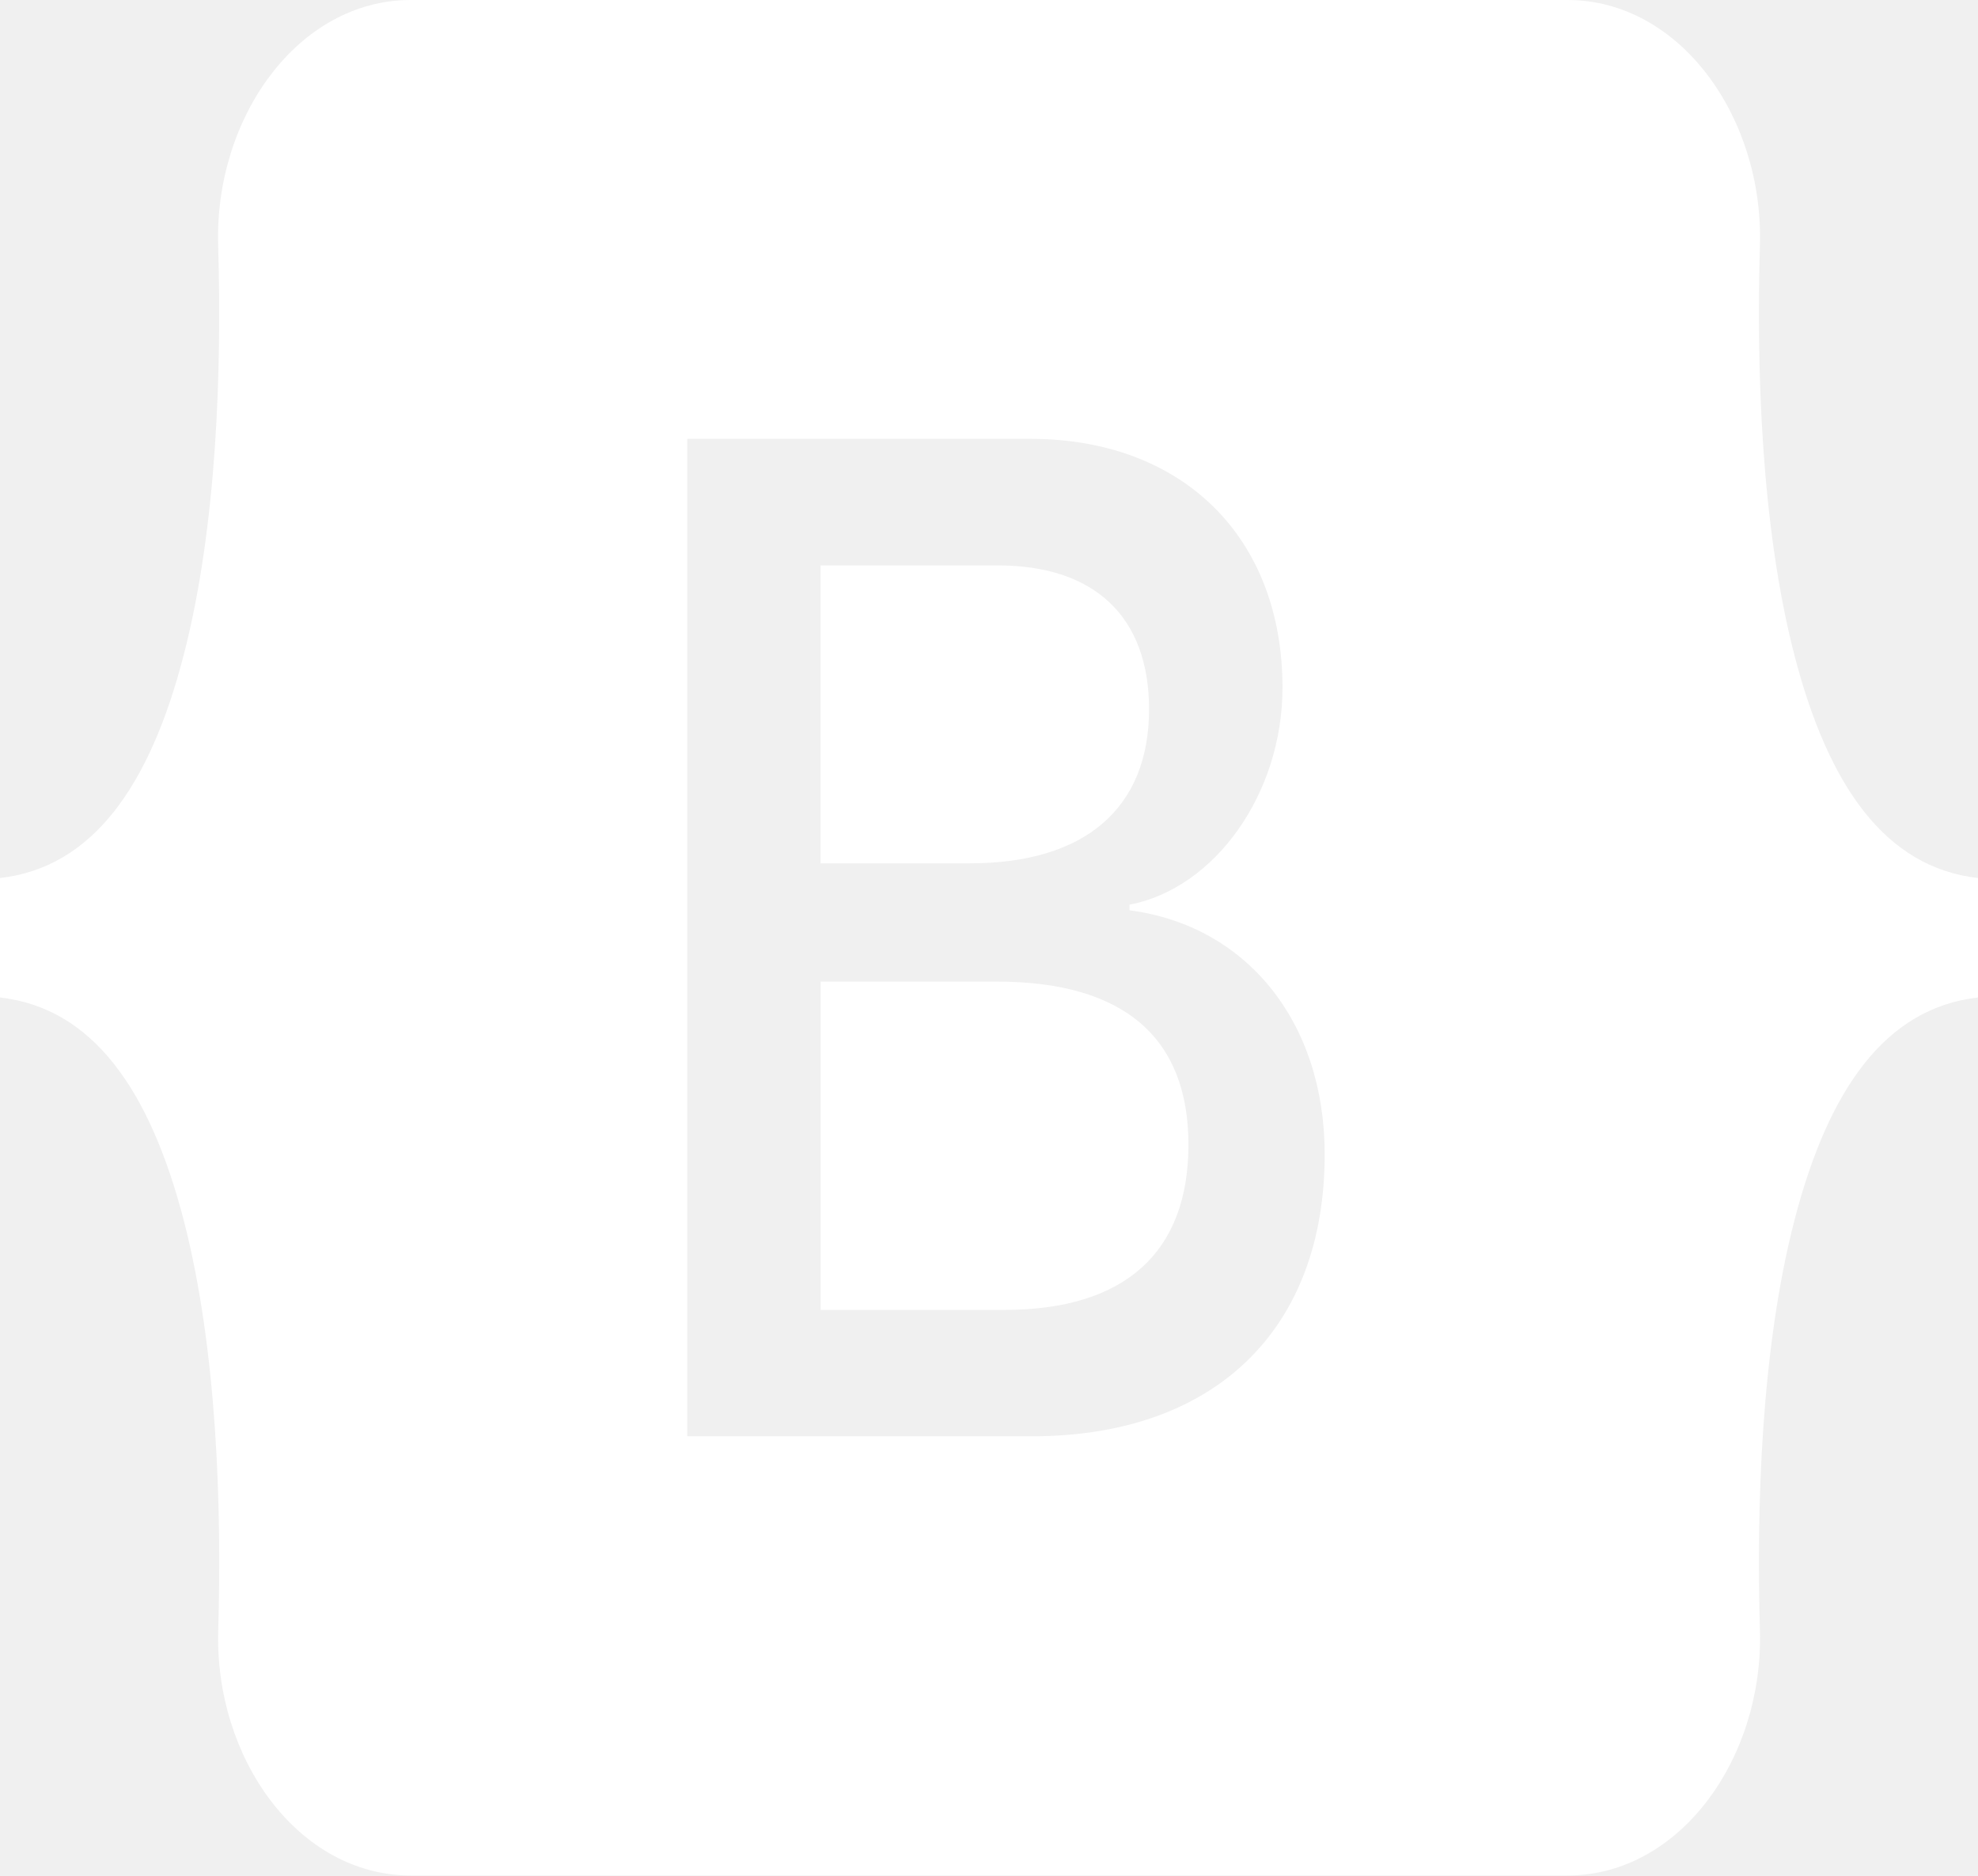
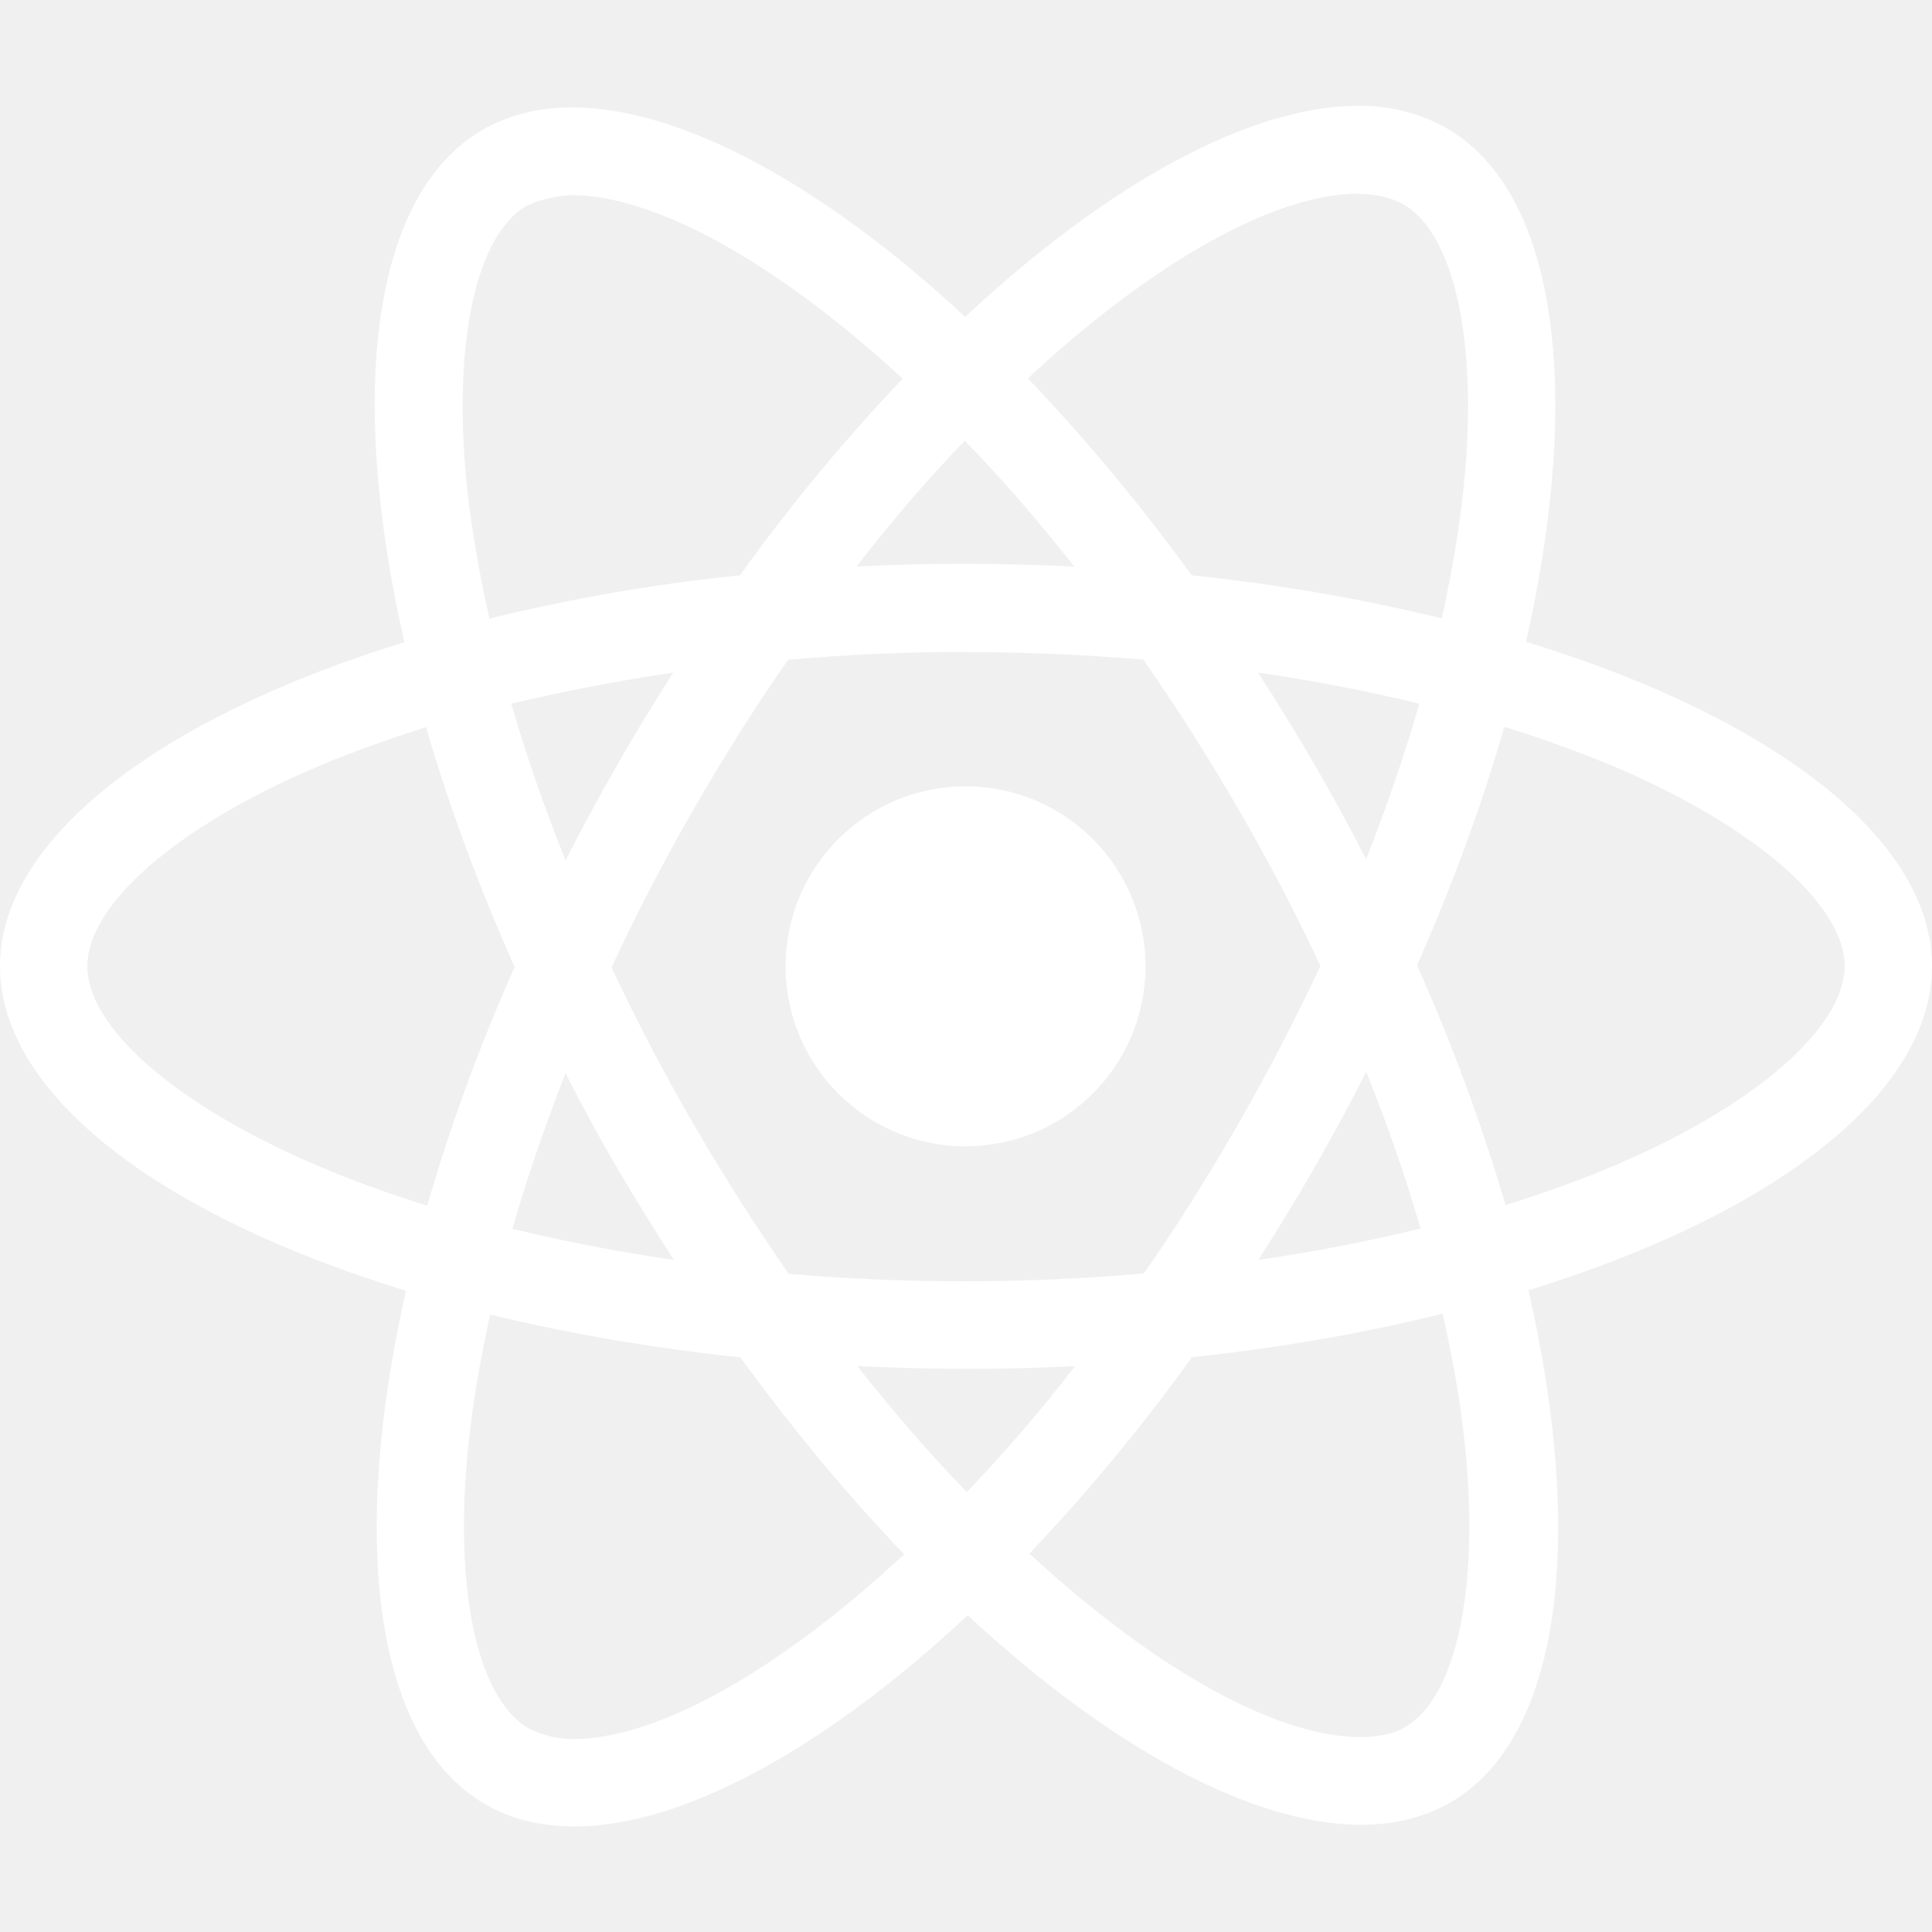
- <svg xmlns="http://www.w3.org/2000/svg" width="135" height="128" viewBox="0 0 135 128" fill="none">
-   <path d="M66.206 58.92H56.002V38.589H68.108C74.689 38.589 78.424 42.082 78.424 48.4C78.424 55.146 74.076 58.92 66.195 58.92H66.206ZM68.029 66.992H56.008V89.398H68.558C76.764 89.398 81.112 85.483 81.112 78.121C81.112 70.759 76.641 66.992 68.029 66.992ZM135 59.924V68.076C128.655 68.799 124.779 74.393 122.479 83.254C120.189 92.082 119.874 102.91 120.116 111.269C120.369 119.969 114.671 128 106.971 128H28.041C20.334 128 14.636 119.969 14.895 111.269C15.137 102.91 14.822 92.082 12.533 83.254C10.226 74.393 6.345 68.799 0 68.076V59.924C6.345 59.202 10.232 53.607 12.527 44.746C14.822 35.918 15.137 25.09 14.889 16.731C14.636 8.031 20.334 0 28.041 0H106.971C114.677 0 120.369 8.031 120.116 16.731C119.874 25.09 120.189 35.918 122.479 44.746C124.779 53.607 128.655 59.202 135 59.924ZM90.411 78.777C90.411 69.715 85.05 63.163 77.091 62.126V61.745C82.941 60.614 87.531 54.149 87.531 46.934C87.531 36.648 80.707 29.949 70.307 29.949H46.907V98.025H70.425C82.901 98.025 90.411 90.757 90.411 78.777Z" fill="white" />
+ <svg xmlns="http://www.w3.org/2000/svg" width="24" height="24" viewBox="0 0 24 24">
+   <path fill="#fff" d="M14.23 12.004a2.236 2.236 0 0 1-2.235 2.236a2.236 2.236 0 0 1-2.236-2.236a2.236 2.236 0 0 1 2.235-2.236a2.236 2.236 0 0 1 2.236 2.236m2.648-10.69c-1.346 0-3.107.96-4.888 2.622c-1.78-1.653-3.542-2.602-4.887-2.602c-.41 0-.783.093-1.106.278c-1.375.793-1.683 3.264-.973 6.365C1.98 8.917 0 10.42 0 12.004c0 1.59 1.99 3.097 5.043 4.03c-.704 3.113-.39 5.588.988 6.38c.32.187.69.275 1.102.275c1.345 0 3.107-.96 4.888-2.624c1.78 1.654 3.542 2.603 4.887 2.603c.41 0 .783-.09 1.106-.275c1.374-.792 1.683-3.263.973-6.365C22.02 15.096 24 13.59 24 12.004c0-1.59-1.99-3.097-5.043-4.032c.704-3.11.39-5.587-.988-6.38a2.17 2.17 0 0 0-1.092-.278zm-.005 1.09v.006c.225 0 .406.044.558.127c.666.382.955 1.835.73 3.704c-.054.46-.142.945-.25 1.44a23.5 23.5 0 0 0-3.107-.534A24 24 0 0 0 12.769 4.7c1.592-1.48 3.087-2.292 4.105-2.295zm-9.77.02c1.012 0 2.514.808 4.11 2.28c-.686.72-1.37 1.537-2.02 2.442a23 23 0 0 0-3.113.538a15 15 0 0 1-.254-1.42c-.23-1.868.054-3.32.714-3.707c.19-.09.4-.127.563-.132zm4.882 3.05q.684.704 1.36 1.564c-.44-.02-.89-.034-1.345-.034q-.691-.001-1.36.034c.44-.572.895-1.096 1.345-1.565zM12 8.1c.74 0 1.477.034 2.202.093q.61.874 1.183 1.86q.557.961 1.018 1.946c-.308.655-.646 1.31-1.013 1.95c-.38.66-.773 1.288-1.18 1.87a25.6 25.6 0 0 1-4.412.005a27 27 0 0 1-1.183-1.86q-.557-.961-1.018-1.946a25 25 0 0 1 1.013-1.954c.38-.66.773-1.286 1.18-1.868A25 25 0 0 1 12 8.098zm-3.635.254c-.24.377-.48.763-.704 1.16q-.336.585-.635 1.174c-.265-.656-.49-1.31-.676-1.947c.64-.15 1.315-.283 2.015-.386zm7.26 0q1.044.153 2.006.387c-.18.632-.405 1.282-.66 1.933a26 26 0 0 0-1.345-2.32zm3.063.675q.727.226 1.375.498c1.732.74 2.852 1.708 2.852 2.476c-.005.768-1.125 1.74-2.857 2.475c-.42.18-.88.342-1.355.493a24 24 0 0 0-1.1-2.98c.45-1.017.81-2.01 1.085-2.964zm-13.395.004c.278.96.645 1.957 1.1 2.98a23 23 0 0 0-1.086 2.964c-.484-.15-.944-.318-1.37-.5c-1.732-.737-2.852-1.706-2.852-2.474s1.12-1.742 2.852-2.476c.42-.18.88-.342 1.356-.494m11.678 4.28c.265.657.49 1.312.676 1.948c-.64.157-1.316.29-2.016.39a26 26 0 0 0 1.341-2.338zm-9.945.02c.2.392.41.783.64 1.175q.345.586.705 1.143a22 22 0 0 1-2.006-.386c.18-.63.406-1.282.66-1.933zM17.92 16.32c.112.493.2.968.254 1.423c.23 1.868-.054 3.32-.714 3.708c-.147.09-.338.128-.563.128c-1.012 0-2.514-.807-4.11-2.28c.686-.72 1.37-1.536 2.02-2.44c1.107-.118 2.154-.3 3.113-.54zm-11.83.01c.96.234 2.006.415 3.107.532c.66.905 1.345 1.727 2.035 2.446c-1.595 1.483-3.092 2.295-4.11 2.295a1.2 1.2 0 0 1-.553-.132c-.666-.38-.955-1.834-.73-3.703c.054-.46.142-.944.25-1.438zm4.56.64q.661.032 1.345.034q.691.001 1.36-.034c-.44.572-.895 1.095-1.345 1.565q-.684-.706-1.36-1.565" />
</svg>
